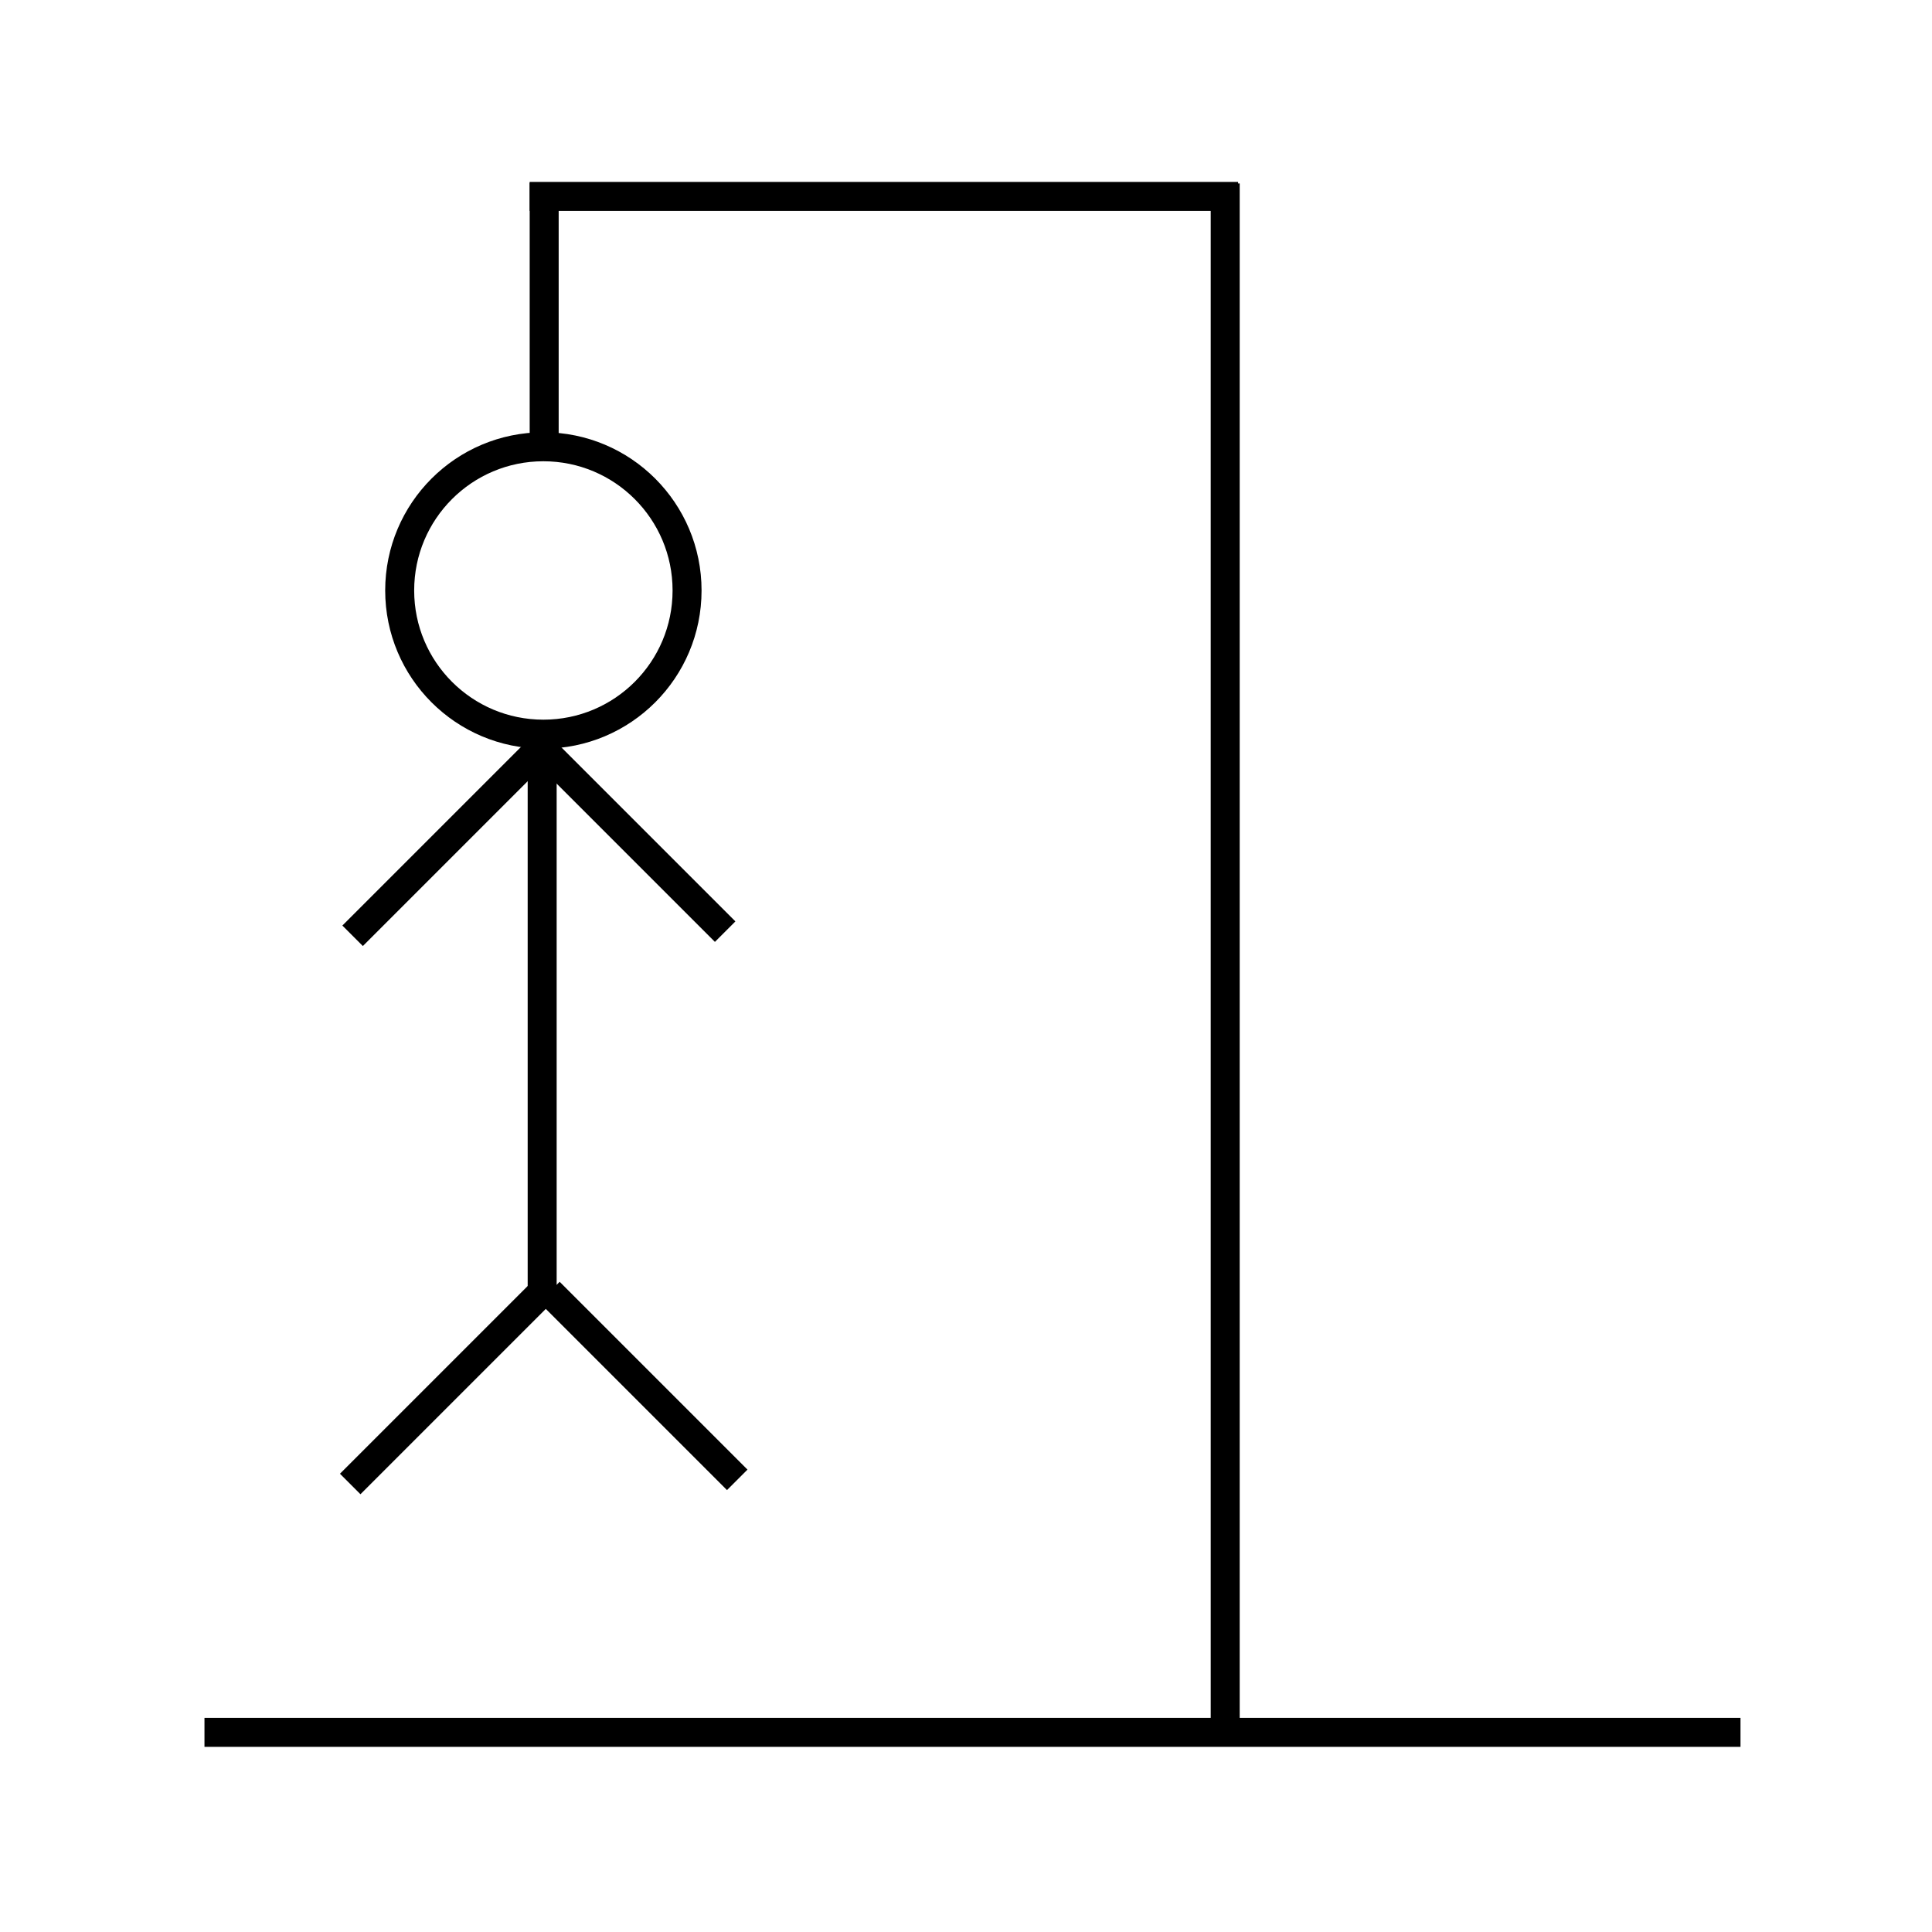
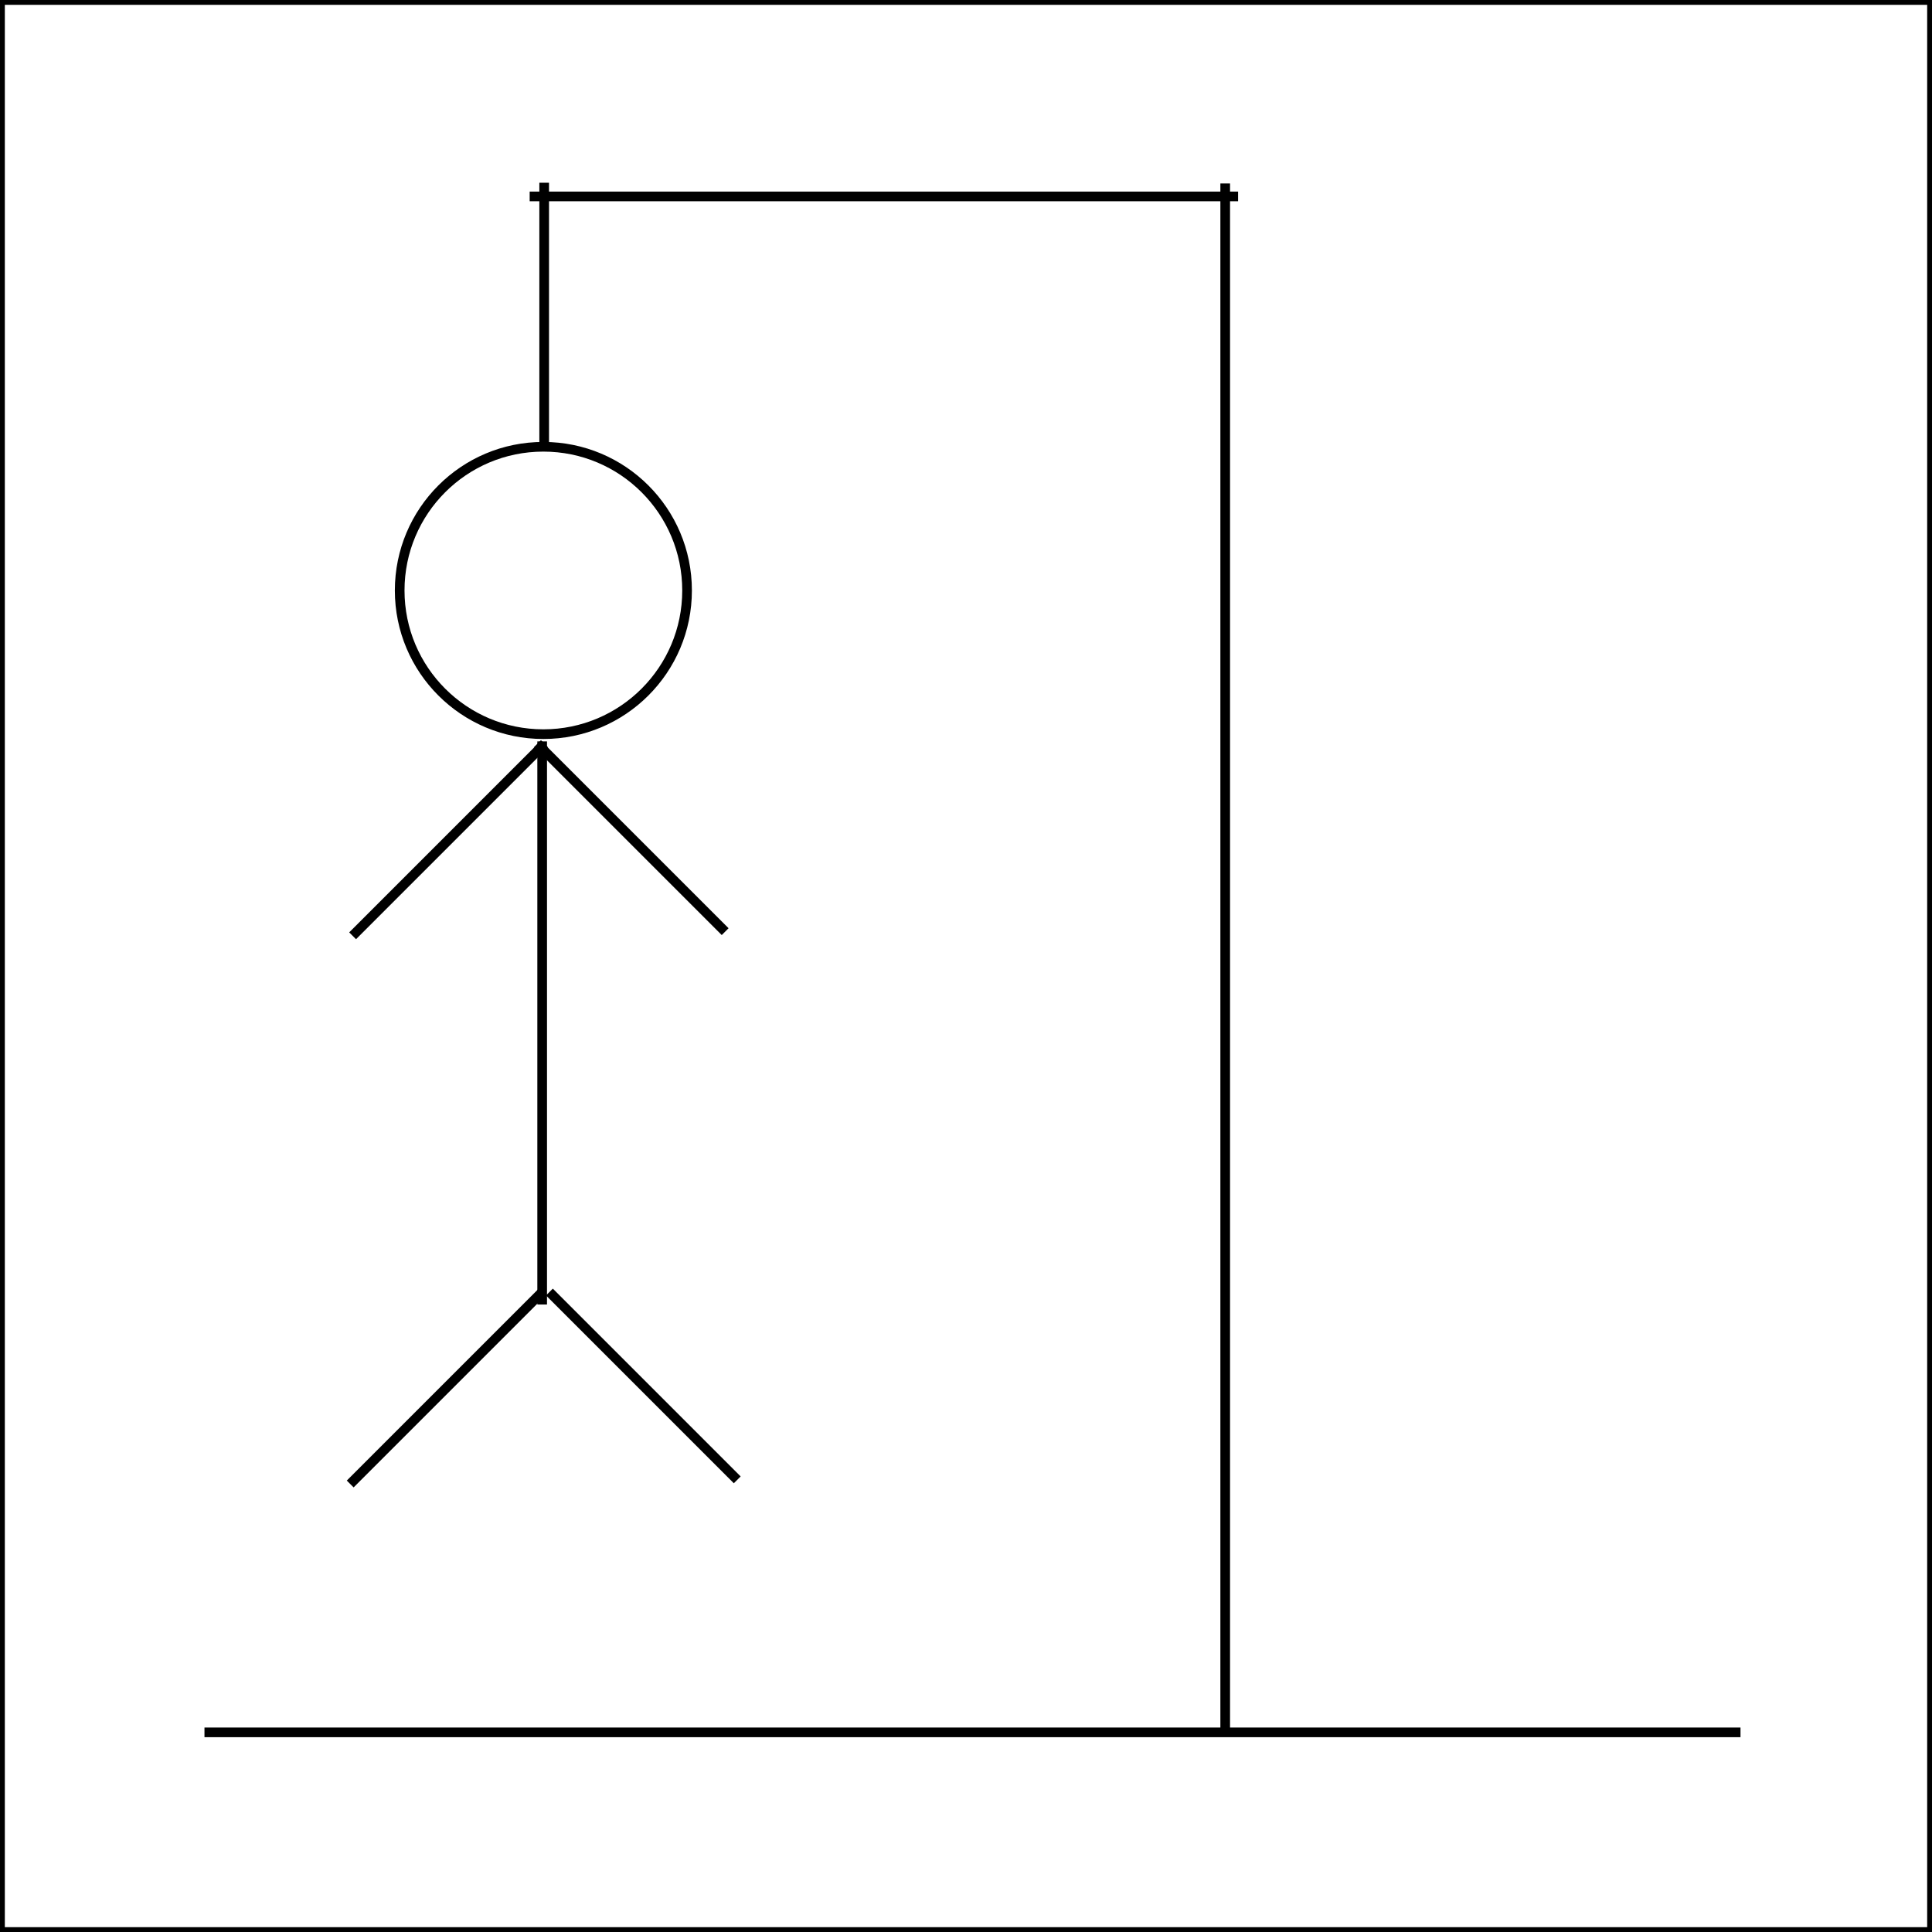
<svg xmlns="http://www.w3.org/2000/svg" viewBox="0 0 200 200">
  <g>
    <rect fill="#fff" id="canvas_background" height="200" width="200" y="0" x="0" />
    <g display="none" overflow="visible" y="0" x="0" height="100%" width="100%" id="canvasGrid">
-       <rect fill="url(#gridpattern)" stroke-width="0" y="0" x="0" height="100%" width="100%" />
+       <rect fill="url(#gridpattern)" strokeWidth="0" y="0" x="0" height="100%" width="100%" />
    </g>
+     <rect id="canvas_border" width="200" height="200" fill="rgba(0, 0, 0, 0)" strokeWidth="2" stroke="#000" />
  </g>
  <g>
-     <path id="svg_9" d="m21.167,179.333l159.009,0" stroke-width="3" stroke="#000" fill="none" />
-     <path id="svg_8" d="m126.833,179l0,-160.009" stroke-width="3" stroke="#000" fill="none" />
-     <path id="svg_7" d="m128.167,20.333l-73.336,0" stroke-width="3" stroke="#000" fill="none" />
-     <path id="svg_6" d="m56.333,18.917l0,27.352" stroke-width="3" stroke="#000" fill="none" />
-     <path id="svg_5" d="m41.375,61.125c0,-8.218 6.657,-14.875 14.875,-14.875c8.218,0 14.875,6.657 14.875,14.875c0,8.218 -6.657,14.875 -14.875,14.875c-8.218,0 -14.875,-6.657 -14.875,-14.875z" stroke-width="3" stroke="#000" fill="none" />
-     <path id="svg_4" d="m56.125,76.75l0,58.293" stroke-width="3" stroke="#000" fill="none" />
-     <path id="svg_3" d="m56.125,133.75l-19.872,19.872" stroke-width="3" stroke="#000" fill="none" />
-     <path id="svg_2" d="m56.875,133.75l19.443,19.443" stroke-width="3" stroke="#000" fill="none" />
-     <path id="svg_1" d="m56.375,77l-19.872,19.872" stroke-width="3" stroke="#000" fill="none" />
-     <path id="svg_0" d="m55.625,77l19.443,19.443" stroke-width="3" stroke="#000" fill="none" />
+     <path class="hangman-draw" id="svg_9" d="m21.167,179.333l159.009,0" strokeWidth="3" stroke="#000" fill="none" />
+     <path class="hangman-draw" id="svg_8" d="m126.833,179l0,-160.009" strokeWidth="3" stroke="#000" fill="none" />
+     <path class="hangman-draw" id="svg_7" d="m128.167,20.333l-73.336,0" strokeWidth="3" stroke="#000" fill="none" />
+     <path class="hangman-draw" id="svg_6" d="m56.333,18.917l0,27.352" strokeWidth="3" stroke="#000" fill="none" />
+     <path class="hangman-draw" id="svg_5" d="m41.375,61.125c0,-8.218 6.657,-14.875 14.875,-14.875c8.218,0 14.875,6.657 14.875,14.875c0,8.218 -6.657,14.875 -14.875,14.875c-8.218,0 -14.875,-6.657 -14.875,-14.875z" strokeWidth="3" stroke="#000" fill="none" />
+     <path class="hangman-draw" id="svg_4" d="m56.125,76.75l0,58.293" strokeWidth="3" stroke="#000" fill="none" />
+     <path class="hangman-draw" id="svg_3" d="m56.125,133.75l-19.872,19.872" strokeWidth="3" stroke="#000" fill="none" />
+     <path class="hangman-draw" id="svg_2" d="m56.875,133.75l19.443,19.443" strokeWidth="3" stroke="#000" fill="none" />
+     <path class="hangman-draw" id="svg_1" d="m56.375,77l-19.872,19.872" strokeWidth="3" stroke="#000" fill="none" />
+     <path class="hangman-draw" id="svg_0" d="m55.625,77l19.443,19.443" strokeWidth="3" stroke="#000" fill="none" />
  </g>
</svg>
